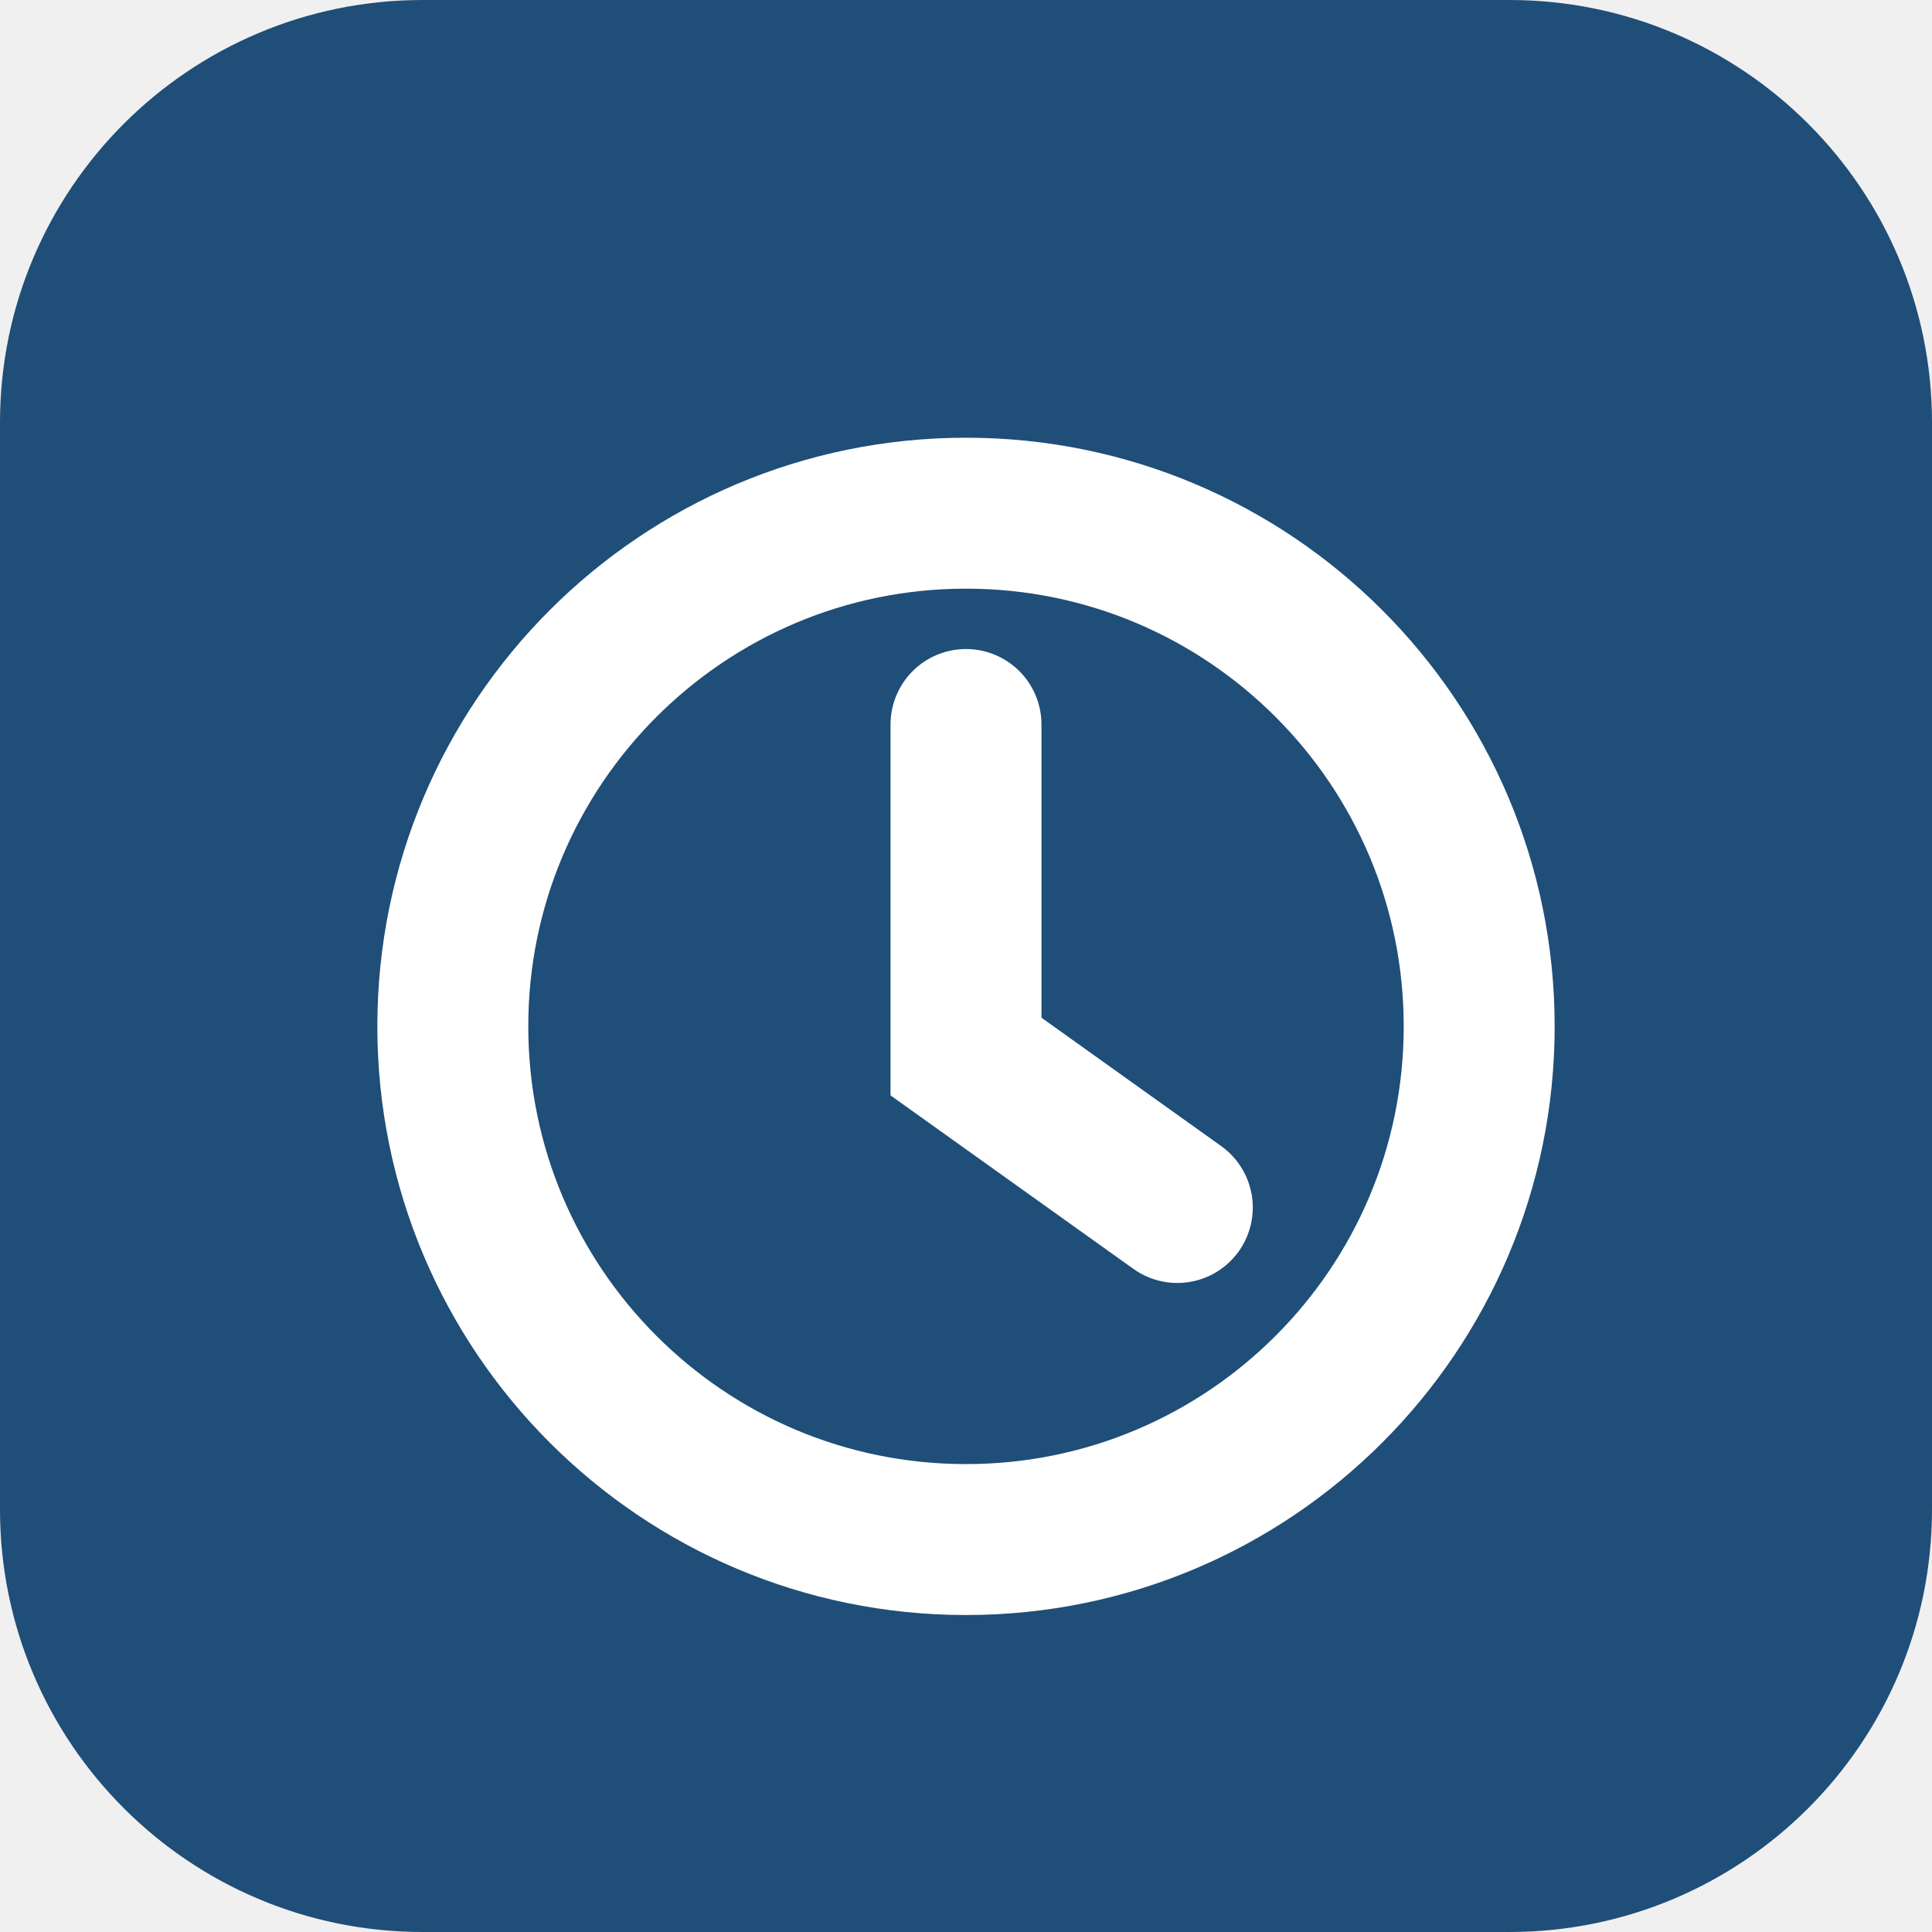
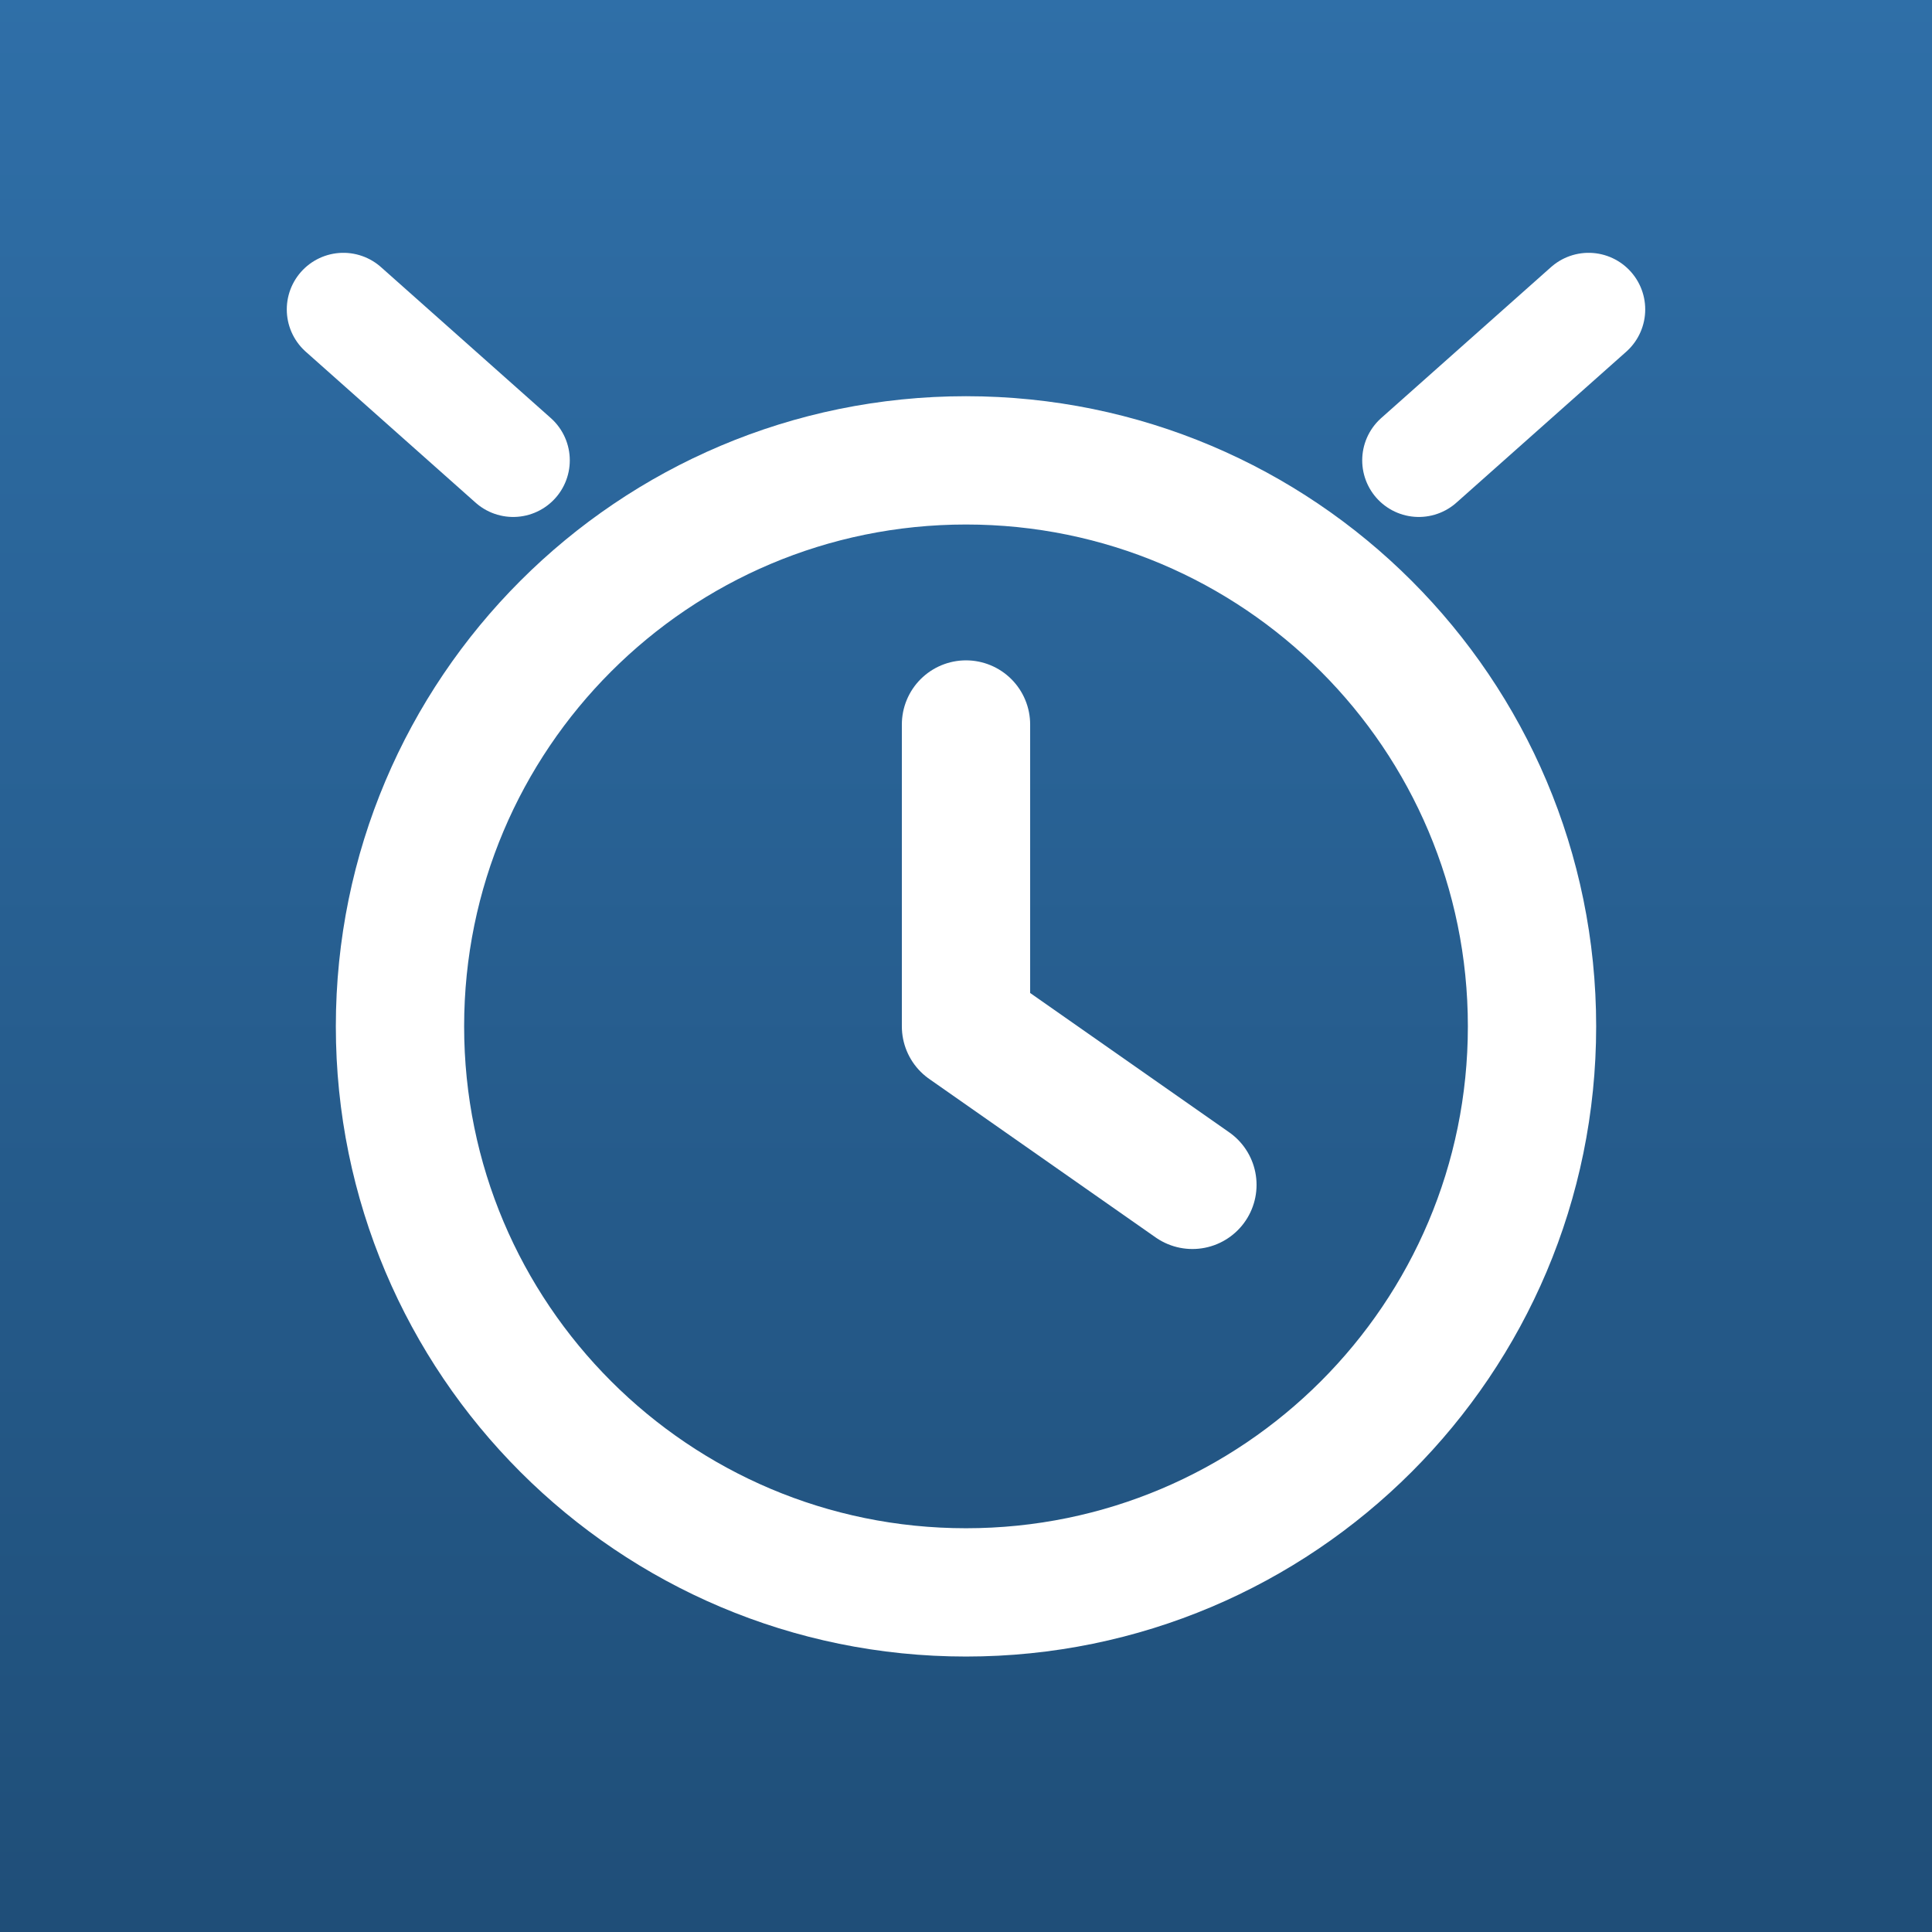
- <svg xmlns="http://www.w3.org/2000/svg" viewBox="0 0 64 64">
-   <rect width="64" height="64" rx="14" fill="#1f4e78" />
-   <circle cx="32" cy="34" r="17" fill="none" stroke="#fff" stroke-width="5" />
-   <path d="M32 24v11l7 5" stroke="#fff" stroke-width="5" stroke-linecap="round" fill="none" />
+ <svg xmlns="http://www.w3.org/2000/svg" viewBox="0 0 512 512">
+   <defs>
+     <linearGradient id="g" x1="0" y1="0" x2="0" y2="1">
+       <stop offset="0" stop-color="#2F6FA8" />
+       <stop offset="1" stop-color="#1F4E78" />
+     </linearGradient>
+   </defs>
+   <rect width="512" height="512" fill="url(#g)" />
+   <g transform="translate(256 272) scale(1)">
+     <circle r="150" fill="none" stroke="#fff" stroke-width="34" />
+     <path d="M0 -80 V0 L60 42" fill="none" stroke="#fff" stroke-width="34" stroke-linecap="round" stroke-linejoin="round" />
+     <path d="M-120 -150 l-45 -40 M120 -150 l45 -40" stroke="#fff" stroke-width="30" stroke-linecap="round" />
+   </g>
</svg>
